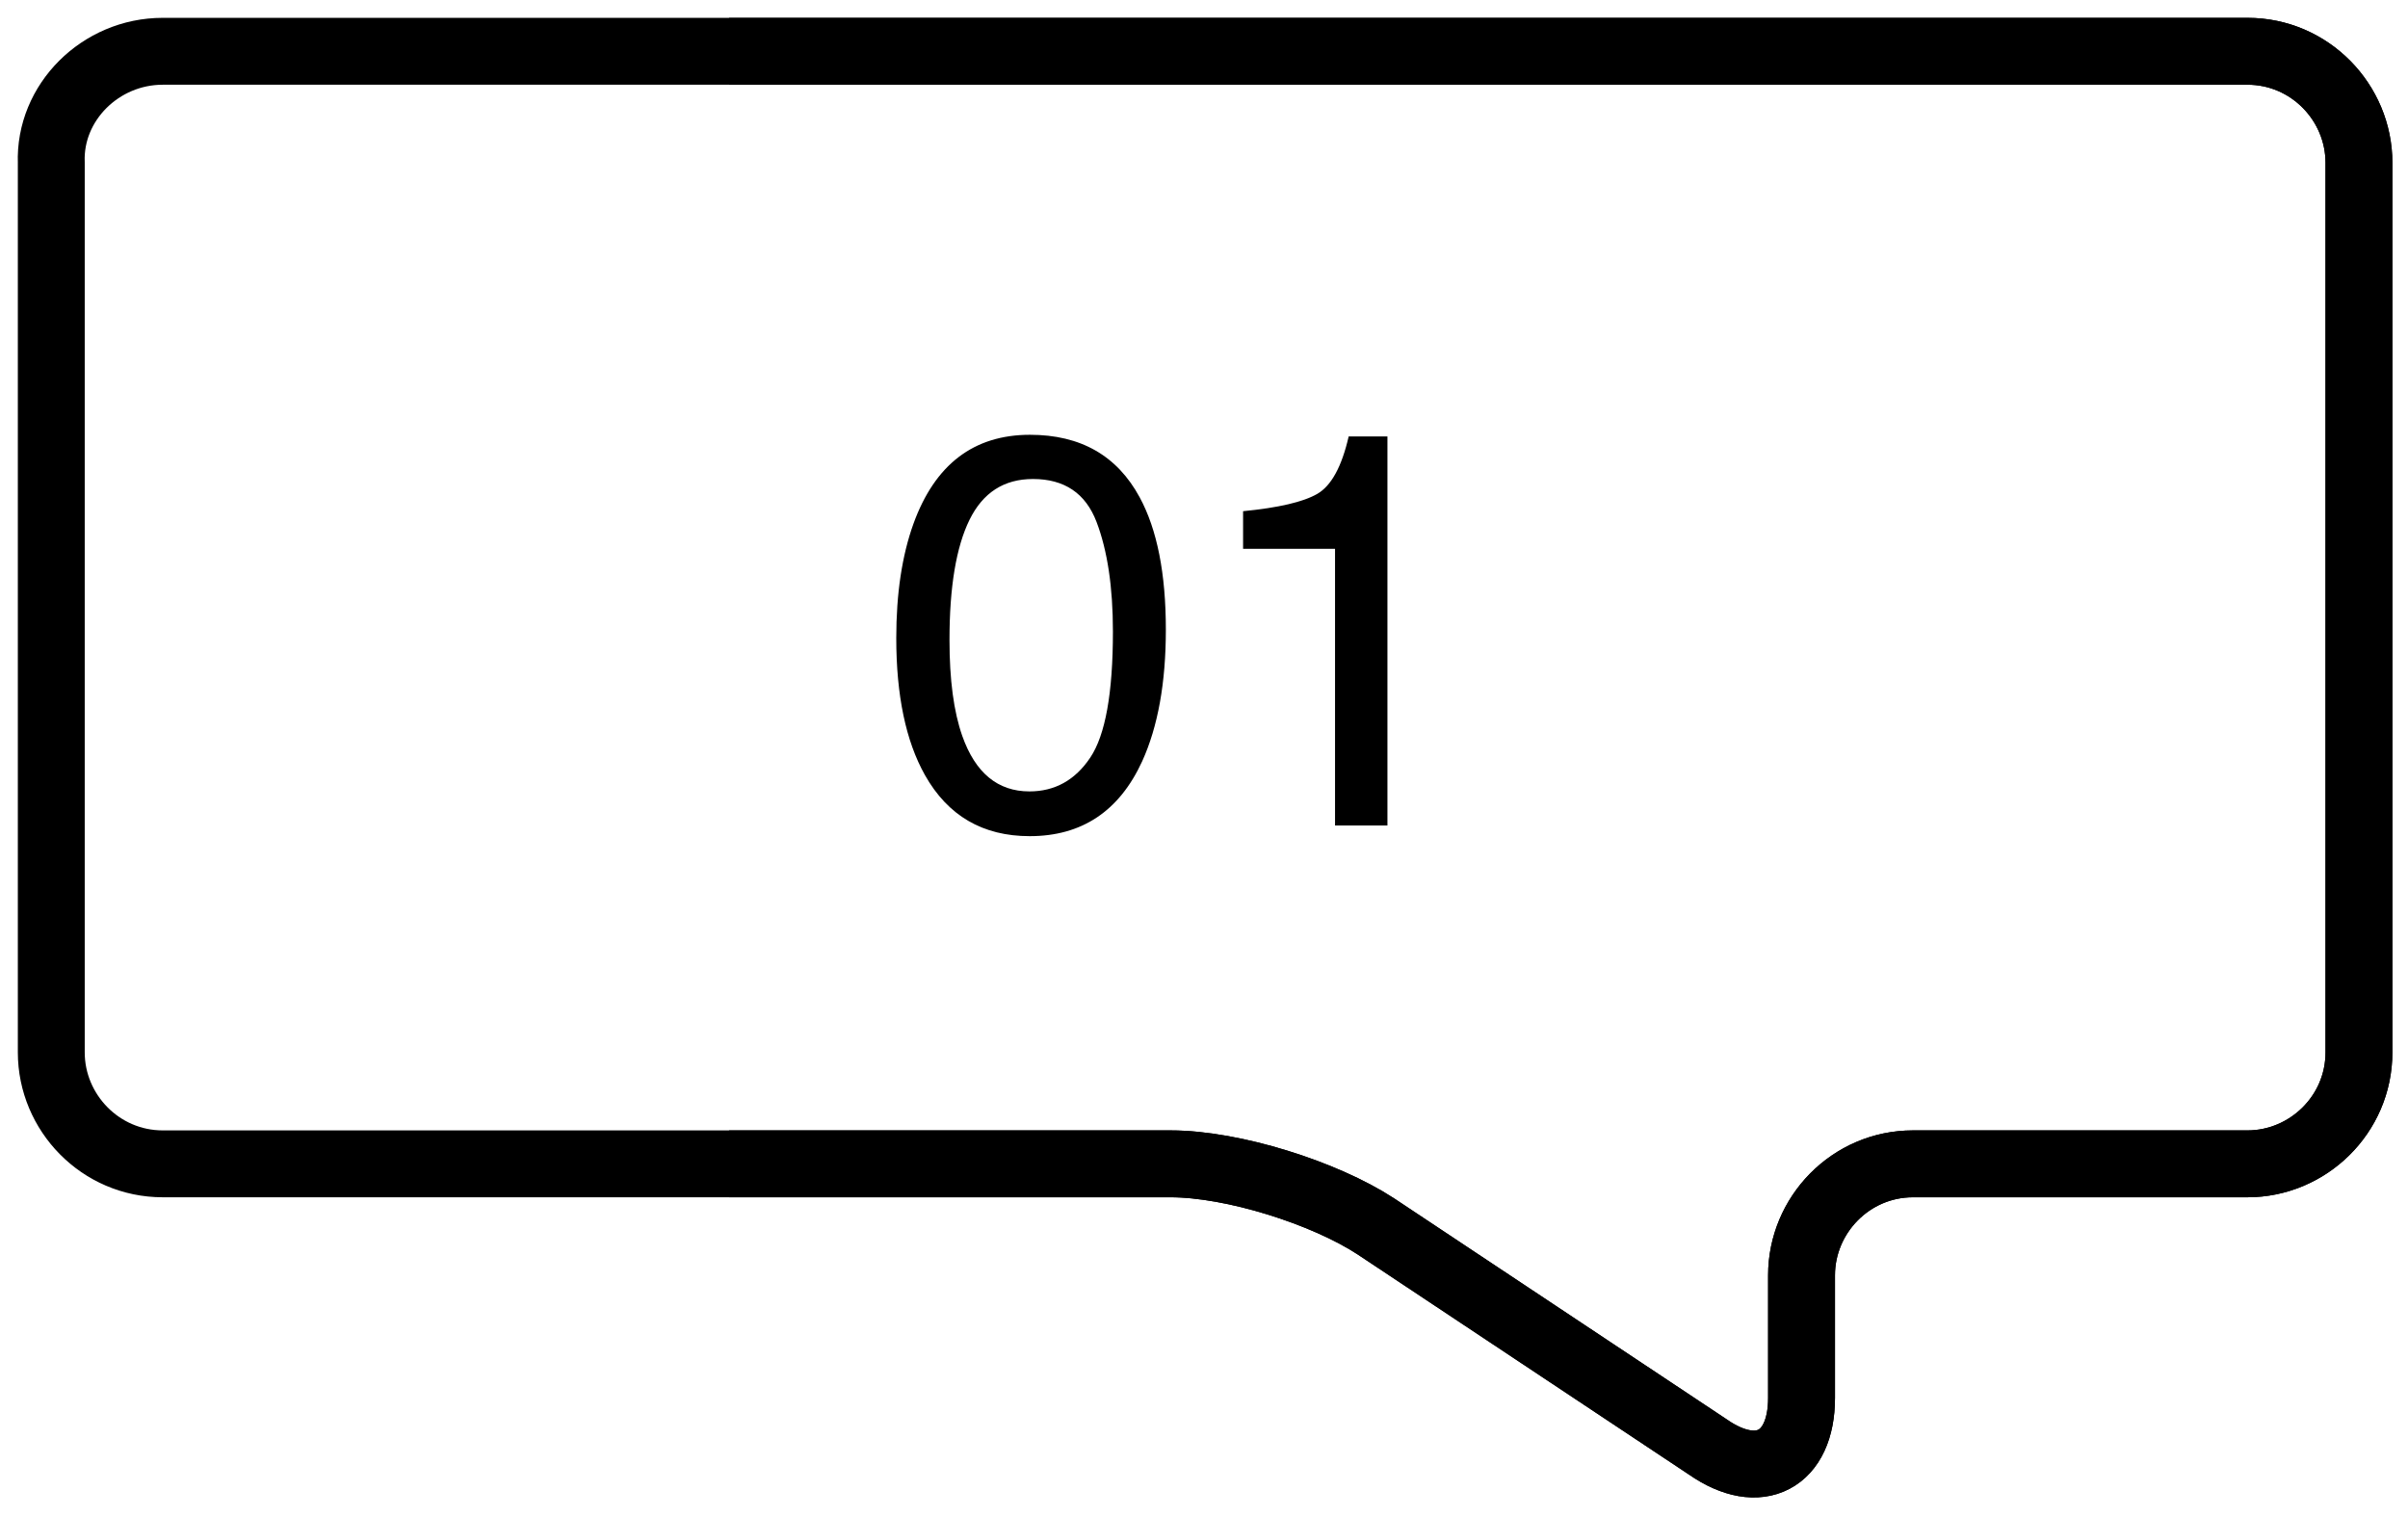
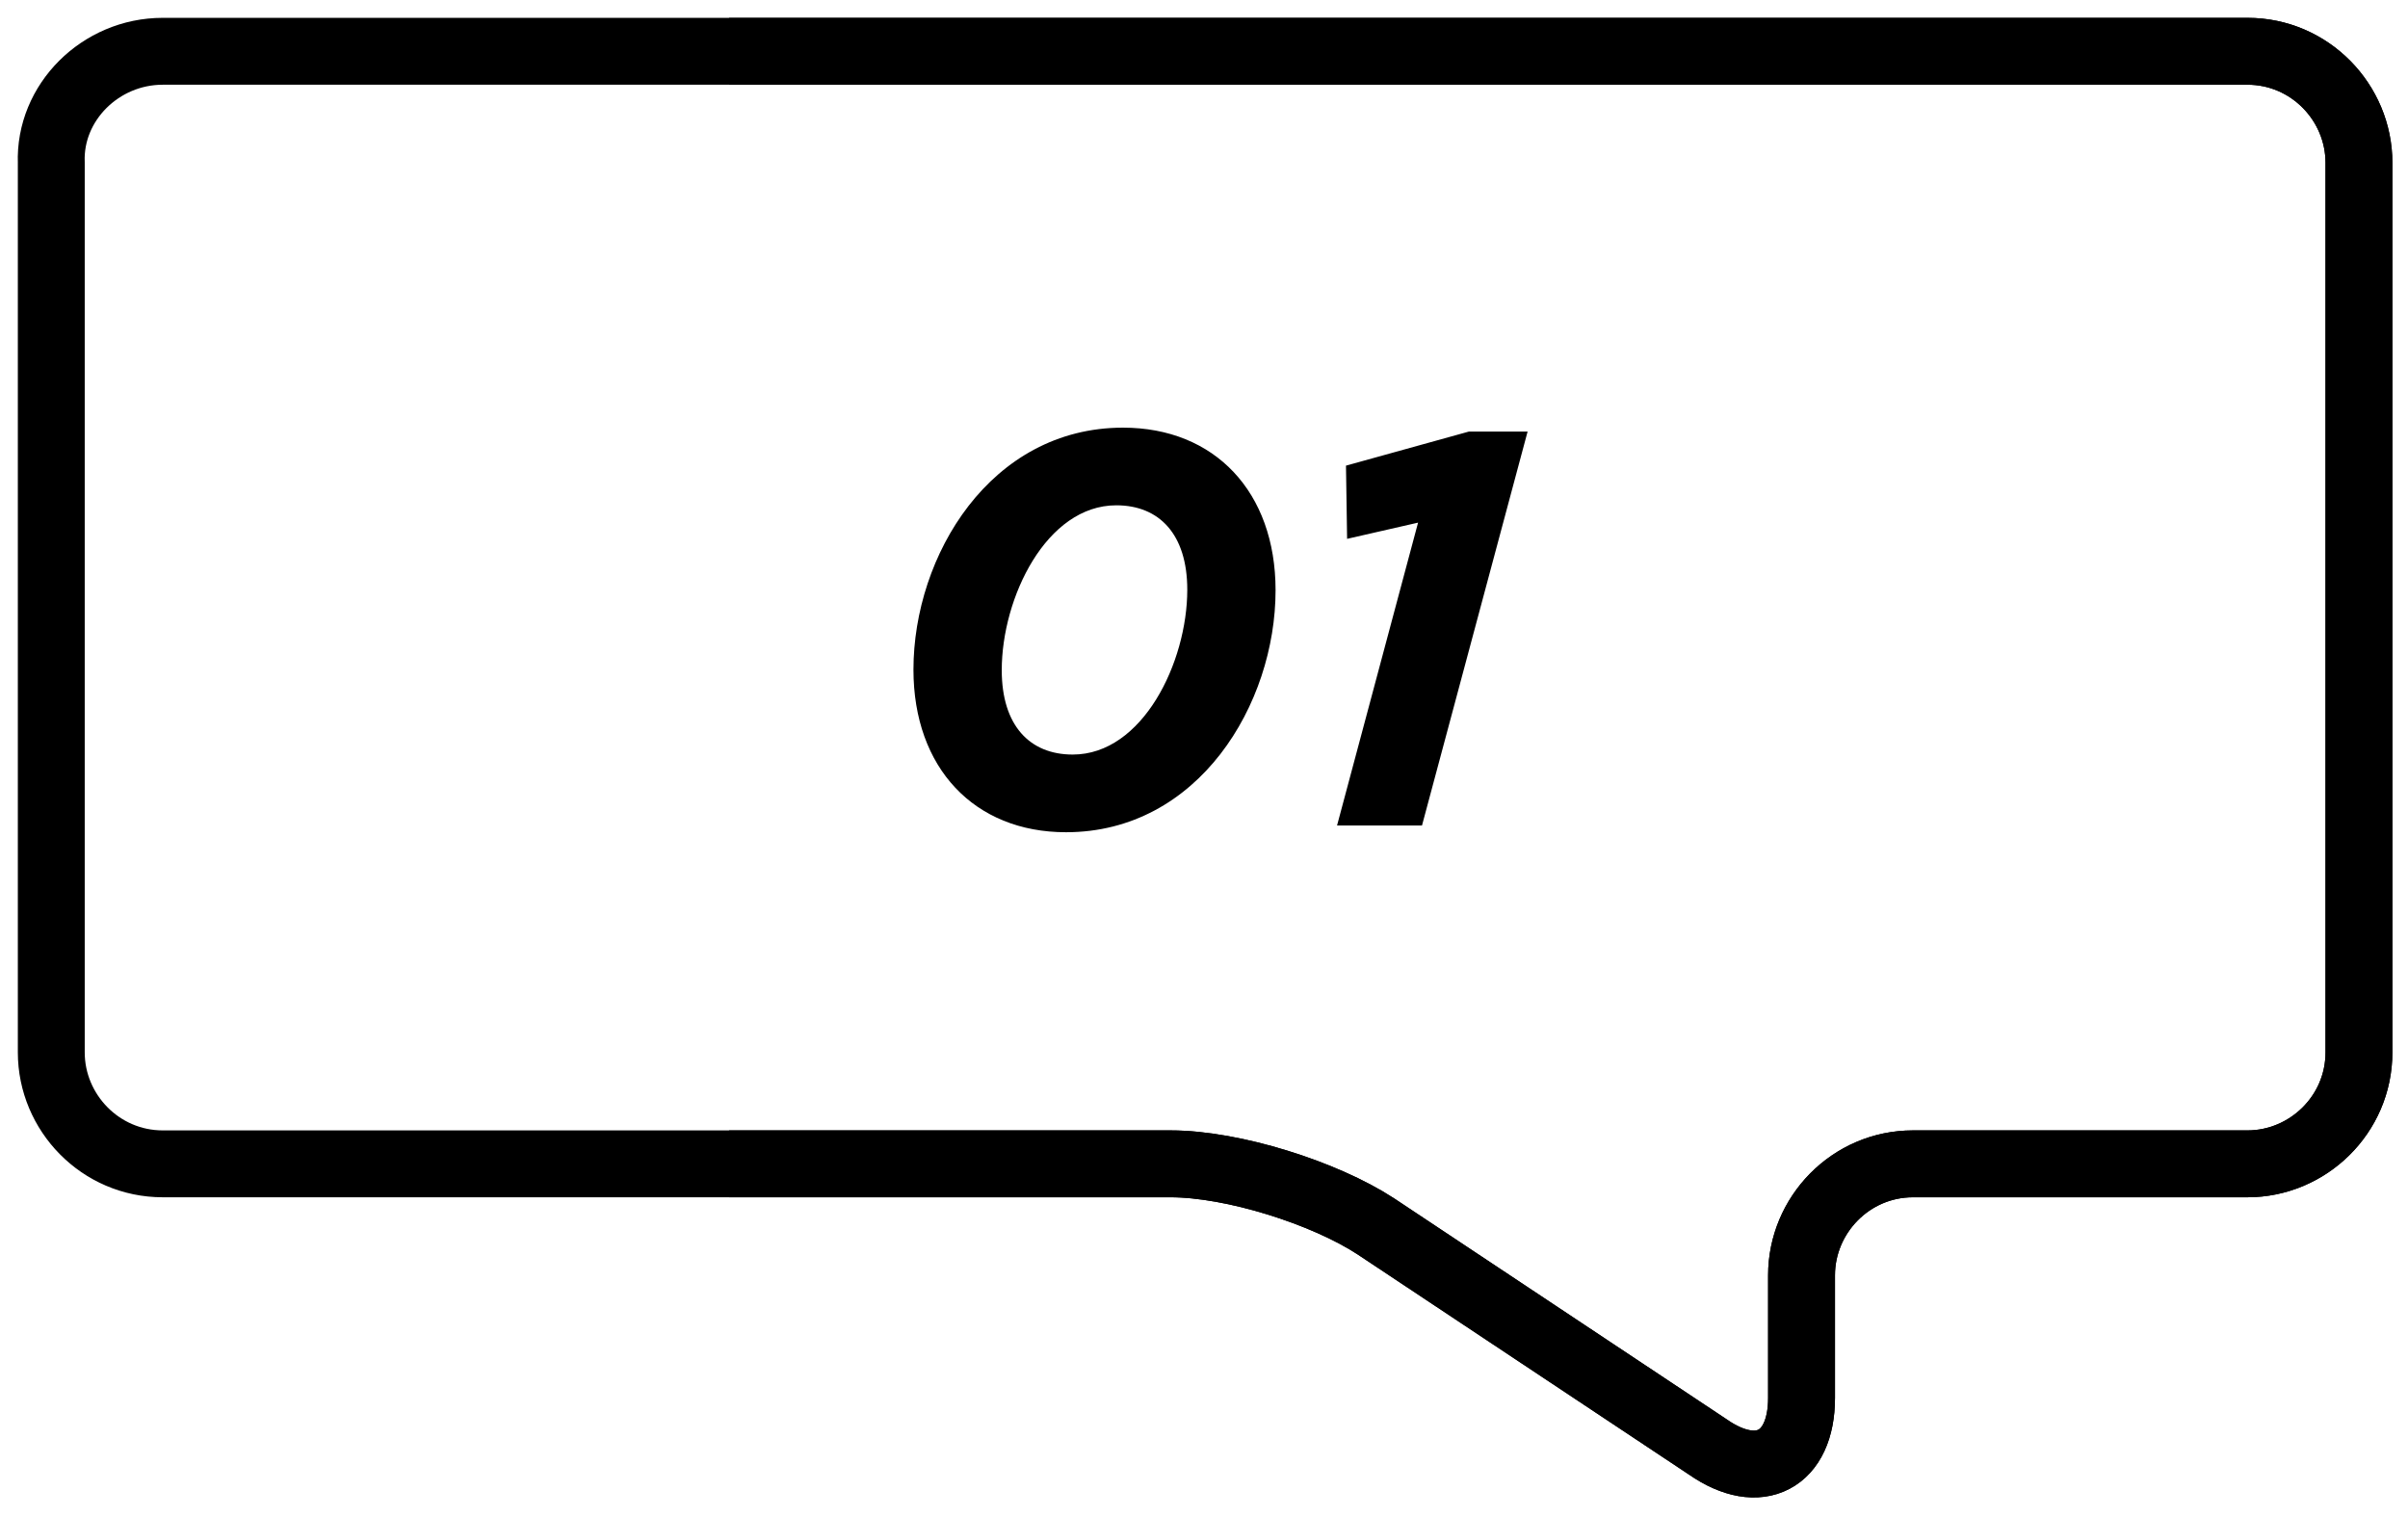
<svg xmlns="http://www.w3.org/2000/svg" width="108px" height="68px" viewBox="0 0 108 68" version="1.1">
  <defs />
  <g id="Page-1" stroke="none" stroke-width="1" fill="none" fill-rule="evenodd">
-     <g id="Icons-web-10-copy" transform="translate(2, 2)">
+     <g id="step-1-half" transform="translate(2, 2)">
      <rect id="Rectangle-path" x="17.3" y="16.7" width="69.3" height="20.4" />
-       <path d="M49.114,20.304 C49.898,21.748 50.289,23.726 50.289,26.239 C50.289,28.621 49.934,30.592 49.225,32.15 C48.197,34.385 46.516,35.503 44.183,35.503 C42.078,35.503 40.511,34.589 39.483,32.762 C38.626,31.236 38.198,29.188 38.198,26.618 C38.198,24.628 38.455,22.918 38.969,21.491 C39.932,18.831 41.674,17.501 44.195,17.501 C46.463,17.501 48.103,18.435 49.114,20.304 Z M46.899,31.979 C47.577,30.967 47.915,29.082 47.915,26.325 C47.915,24.334 47.67,22.696 47.181,21.411 C46.691,20.126 45.741,19.484 44.329,19.484 C43.032,19.484 42.084,20.093 41.484,21.313 C40.884,22.533 40.585,24.33 40.585,26.704 C40.585,28.491 40.776,29.927 41.16,31.012 C41.747,32.668 42.751,33.496 44.17,33.496 C45.312,33.496 46.222,32.99 46.899,31.979 Z M53.753,22.616 L53.753,20.928 C55.344,20.773 56.453,20.514 57.081,20.151 C57.71,19.787 58.179,18.929 58.489,17.574 L60.227,17.574 L60.227,35.026 L57.877,35.026 L57.877,22.616 L53.753,22.616 Z" id="01" fill="#000000" />
-       <path d="M5.3,0.3 L98.8,0.3 C101.6,0.3 103.8,2.6 103.8,5.3 L103.8,45.2 C103.8,48 101.5,50.2 98.8,50.2 L83.8,50.2 C81,50.2 78.8,52.5 78.8,55.2 L78.8,60.7 C78.8,63.5 76.9,64.5 74.6,62.9 L59.7,53 C57.4,51.5 53.3,50.2 50.5,50.2 L5.3,50.2 C2.5,50.2 0.3,47.9 0.3,45.2 L0.3,5.3 C0.2,2.6 2.5,0.3 5.3,0.3" id="Shape" stroke="#000" stroke-width="3" />
+       <path d="M45.811,35.327 C41.701,35.327 38.969,32.444 38.969,28.033 C38.969,22.92 42.428,17.181 48.368,17.181 C52.478,17.181 55.21,20.063 55.21,24.474 C55.21,29.587 51.751,35.327 45.811,35.327 Z M46.112,31.843 C49.245,31.843 51.25,27.707 51.25,24.449 C51.25,21.968 49.997,20.664 48.067,20.664 C44.934,20.664 42.929,24.8 42.929,28.058 C42.929,30.539 44.182,31.843 46.112,31.843 Z M57.967,35.026 L61.777,35.026 L66.514,17.356 L63.882,17.356 L58.368,18.885 L58.418,22.168 L61.601,21.441 L57.967,35.026 Z" id="01" fill="#000000" fill-rule="nonzero" />
+       <path d="M5.3,0.3 L98.8,0.3 C101.6,0.3 103.8,2.6 103.8,5.3 L103.8,45.2 C103.8,48 101.5,50.2 98.8,50.2 L83.8,50.2 C81,50.2 78.8,52.5 78.8,55.2 L78.8,60.7 C78.8,63.5 76.9,64.5 74.6,62.9 L59.7,53 C57.4,51.5 53.3,50.2 50.5,50.2 L5.3,50.2 C2.5,50.2 0.3,47.9 0.3,45.2 L0.3,5.3 C0.2,2.6 2.5,0.3 5.3,0.3" id="Shape" stroke="#000000" stroke-width="3" />
      <path d="M30.7,0.3 L98.8,0.3 C101.6,0.3 103.8,2.6 103.8,5.3 L103.8,45.2 C103.8,48 101.5,50.2 98.8,50.2 L83.8,50.2 C81,50.2 78.8,52.5 78.8,55.2 L78.8,60.7 C78.8,63.5 76.9,64.5 74.6,62.9 L59.7,53 C57.4,51.5 53.3,50.2 50.5,50.2 L30.7,50.2" id="Shape" stroke="#000000" stroke-width="3" />
    </g>
  </g>
</svg>
